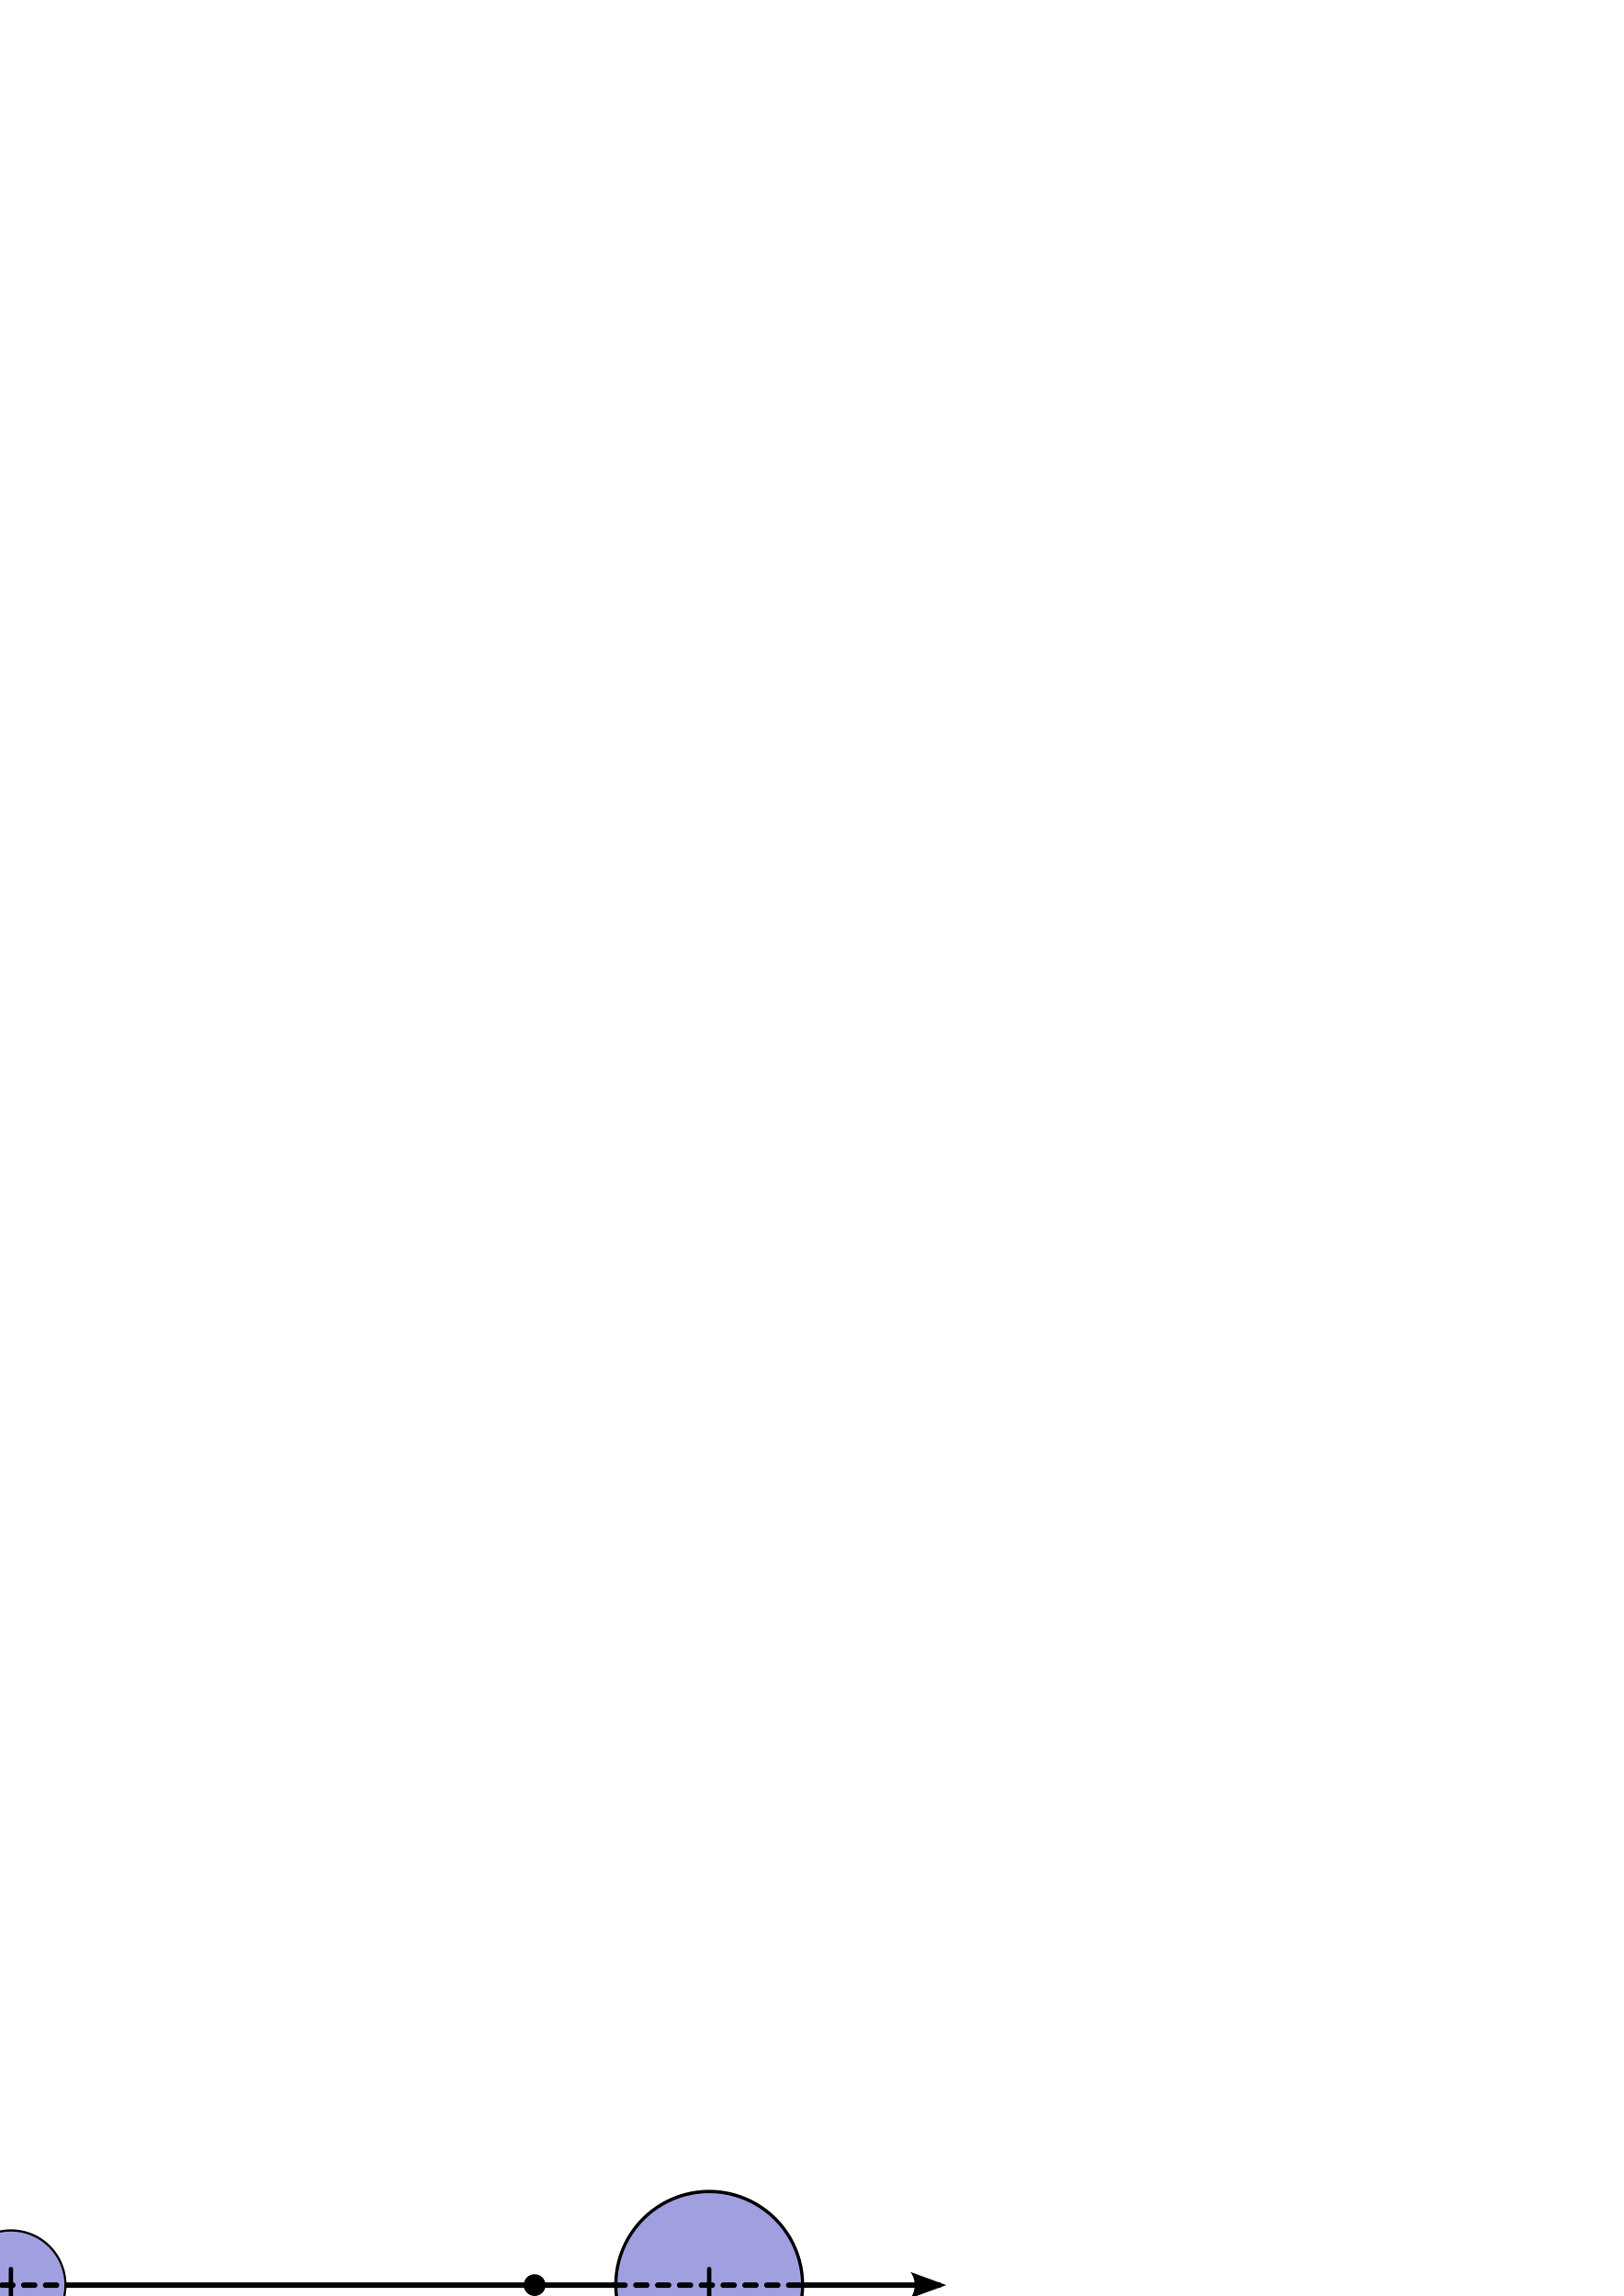
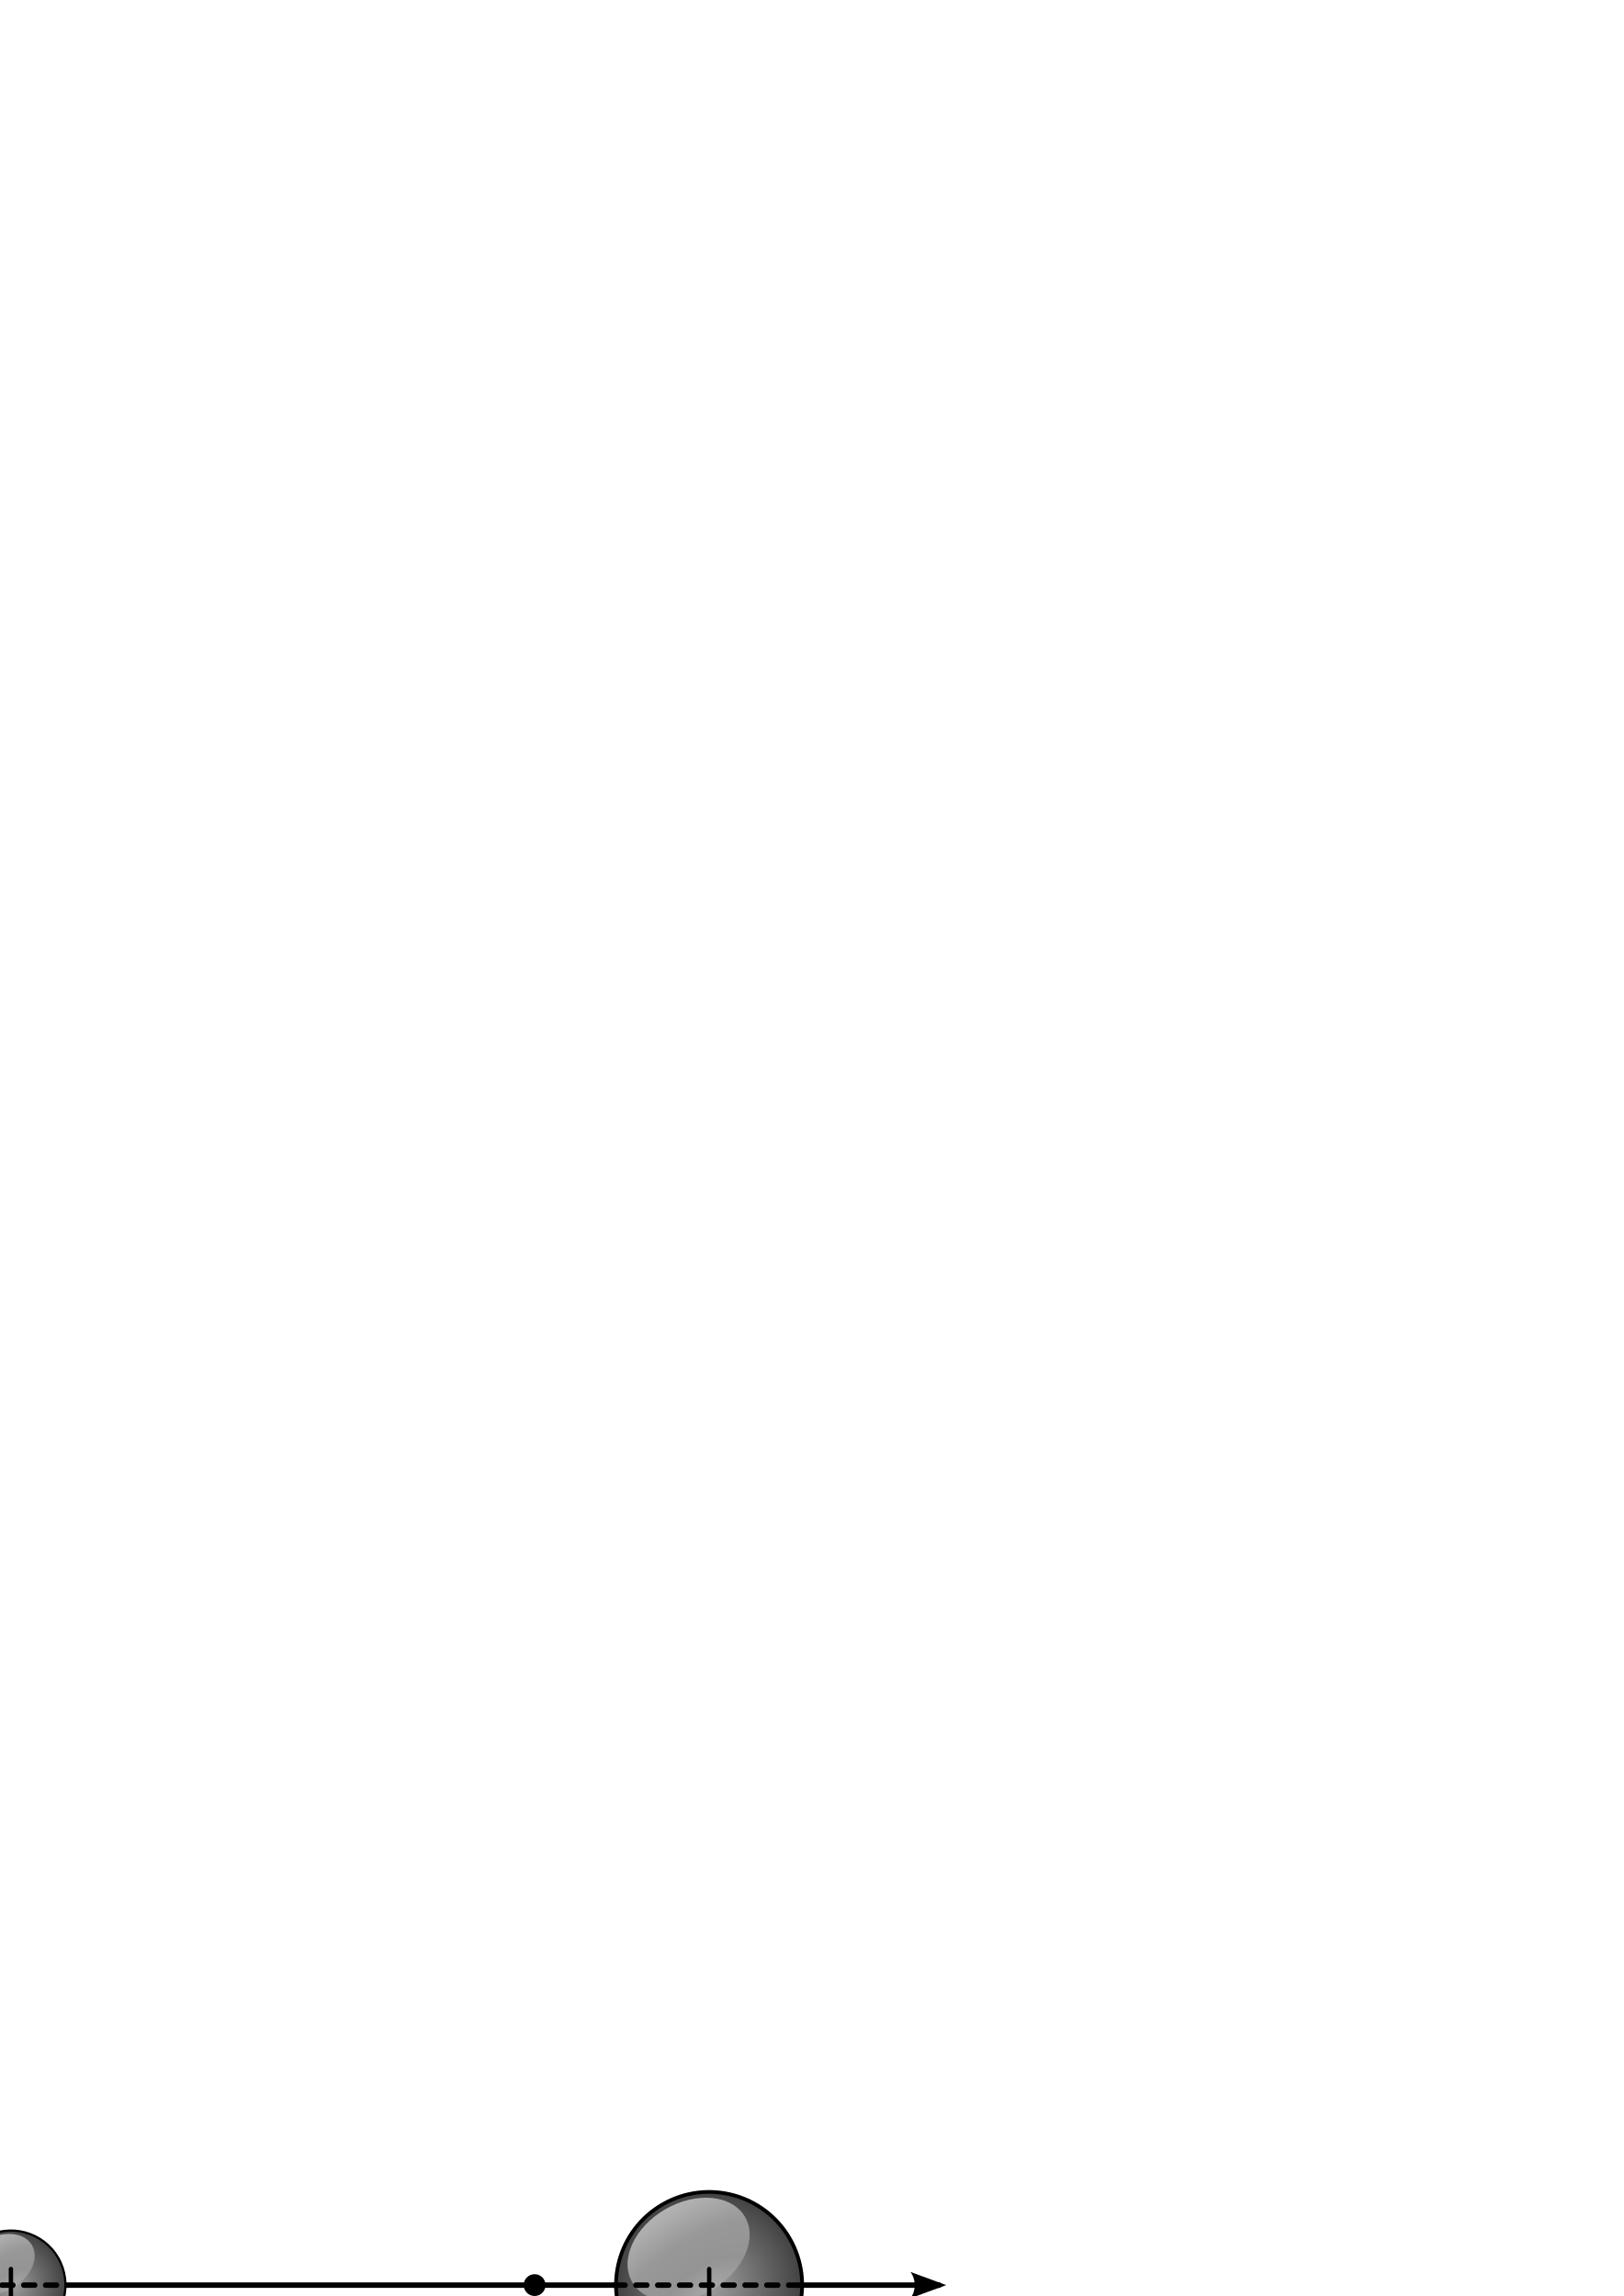
- <svg xmlns="http://www.w3.org/2000/svg" width="744.094" height="1052.362" id="svg1307">
+ <svg xmlns="http://www.w3.org/2000/svg" xmlns:xlink="http://www.w3.org/1999/xlink" width="744.094" height="1052.362" id="svg1307">
  <defs id="defs1309">
+     <linearGradient id="linearGradient15089">
+       <stop id="stop15091" offset="0" style="stop-color:#a8a8a8;stop-opacity:1;" />
+       <stop style="stop-color:#949494;stop-opacity:1;" offset="0.23" id="stop15093" />
+       <stop id="stop15095" offset="0.513" style="stop-color:#989898;stop-opacity:1;" />
+       <stop style="stop-color:#c0c0c0;stop-opacity:1;" offset="1" id="stop15097" />
+     </linearGradient>
+     <radialGradient xlink:href="#linearGradient15089" id="radialGradient15125" gradientUnits="userSpaceOnUse" gradientTransform="matrix(3.142857,5.7364758e-8,-5.0775462e-8,1.021493,454.8215,-20.17893)" cx="-212.25" cy="496.862" fx="-212.25" fy="496.862" r="16.75" />
+     <linearGradient id="linearGradient15079">
+       <stop style="stop-color:#a0a0a0;stop-opacity:1;" offset="0" id="stop15081" />
+       <stop id="stop15083" offset="0.33" style="stop-color:#808080;stop-opacity:1;" />
+       <stop style="stop-color:#606060;stop-opacity:1;" offset="0.66" id="stop15085" />
+       <stop id="stop15087" offset="1" style="stop-color:#404040;stop-opacity:1;" />
+     </linearGradient>
+     <radialGradient xlink:href="#linearGradient15079" id="radialGradient15123" gradientUnits="userSpaceOnUse" gradientTransform="matrix(1,0,0,1.019604,0,-8.027913)" cx="-17.143" cy="409.505" fx="-17.143" fy="409.505" r="145.743" />
+     <linearGradient id="linearGradient4009">
+       <stop id="stop4011" offset="0" style="stop-color:#000000;stop-opacity:1" />
+       <stop id="stop4013" offset="1" style="stop-color:#ffffff;stop-opacity:1;" />
+     </linearGradient>
+     <radialGradient xlink:href="#linearGradient4009" id="radialGradient15121" gradientUnits="userSpaceOnUse" gradientTransform="matrix(0.8794989,5.0530036e-6,-9.9064946e-8,1,33.2239,-1.3931853e-3)" cx="275.714" cy="333.791" fx="275.714" fy="333.791" r="98.571" />
    <marker orient="auto" refY="0.0" refX="0.0" id="Arrow2Mend" style="overflow:visible;">
      <path id="path3106" style="font-size:12.0;fill-rule:evenodd;stroke-width:0.625;stroke-linejoin:round;" d="M 8.719,4.034 L -2.207,0.016 L 8.719,-4.002 C 6.973,-1.63 6.983,1.616 8.719,4.034 z " transform="scale(0.6) rotate(180) translate(0,0)" />
    </marker>
    <marker orient="auto" refY="0.0" refX="0.0" id="Arrow2Mstart" style="overflow:visible">
      <path id="path2357" style="font-size:12.0;fill-rule:evenodd;stroke-width:0.625;stroke-linejoin:round" d="M 8.719,4.034 L -2.207,0.016 L 8.719,-4.002 C 6.973,-1.63 6.983,1.616 8.719,4.034 z " transform="scale(0.6) translate(-5,0)" />
    </marker>
    <marker orient="auto" refY="0.0" refX="0.0" id="Arrow1Lstart" style="overflow:visible">
      <path id="path2381" d="M 0.0,0.0 L 5.0,-5.0 L -12.5,0.0 L 5.0,5.0 L 0.0,0.0 z " style="fill-rule:evenodd;stroke:#000000;stroke-width:1.0pt;marker-start:none" transform="scale(0.8)" />
    </marker>
    <marker orient="auto" refY="0.0" refX="0.0" id="Arrow1Mend" style="overflow:visible;">
      <path id="path2372" d="M 0.0,0.0 L 5.0,-5.0 L -12.5,0.0 L 5.0,5.0 L 0.0,0.0 z " style="fill-rule:evenodd;stroke:#000000;stroke-width:1.0pt;marker-start:none;" transform="scale(0.4) rotate(180)" />
    </marker>
+     <radialGradient xlink:href="#linearGradient4009" id="radialGradient16712" gradientUnits="userSpaceOnUse" gradientTransform="matrix(0.8794989,5.0530036e-6,-9.9064946e-8,1,33.2239,-1.3931853e-3)" cx="275.714" cy="333.791" fx="275.714" fy="333.791" r="98.571" />
+     <radialGradient xlink:href="#linearGradient15079" id="radialGradient16714" gradientUnits="userSpaceOnUse" gradientTransform="matrix(1,0,0,1.019604,0,-8.027913)" cx="-17.143" cy="409.505" fx="-17.143" fy="409.505" r="145.743" />
+     <radialGradient xlink:href="#linearGradient15089" id="radialGradient16716" gradientUnits="userSpaceOnUse" gradientTransform="matrix(3.142857,5.7364758e-8,-5.0775462e-8,1.021493,454.8215,-20.17893)" cx="-212.25" cy="496.862" fx="-212.25" fy="496.862" r="16.75" />
  </defs>
  <g id="layer1">
    <path style="fill:none;fill-opacity:0.75;fill-rule:evenodd;stroke:#000000;stroke-width:2.5;stroke-linecap:round;stroke-linejoin:miter;marker-end:url(#Arrow2Mend);stroke-miterlimit:4;stroke-dasharray:none;stroke-opacity:1" d="M -64.329,1047.386 L 430.318,1047.386" id="path7611" />
-     <g id="g2195">
-       <path transform="matrix(0.2455698,0,0,0.2582727,341.1375,915.771)" d="M 108.571 509.505 A 174.286 165.714 0 1 1  -240,509.505 A 174.286 165.714 0 1 1  108.571 509.505 z" id="path2668" style="fill:#a0a0e0;fill-opacity:1;fill-rule:nonzero;stroke:#000000;stroke-width:5.956;stroke-linecap:round;stroke-linejoin:round;stroke-miterlimit:4;stroke-dasharray:none;stroke-dashoffset:0;stroke-opacity:1" />
-       <path transform="matrix(0.143442,0,0,0.150862,14.42619,970.4973)" d="M 108.571 509.505 A 174.286 165.714 0 1 1  -240,509.505 A 174.286 165.714 0 1 1  108.571 509.505 z" id="path2676" style="fill:#a0a0e0;fill-opacity:1;fill-rule:nonzero;stroke:#000000;stroke-width:6.798;stroke-linecap:round;stroke-linejoin:round;stroke-miterlimit:4;stroke-dasharray:none;stroke-dashoffset:0;stroke-opacity:1" />
+     <g id="g15111" transform="translate(71,86.00127)">
+       <path style="fill:url(#radialGradient15121);fill-opacity:1;fill-rule:nonzero;stroke:none;stroke-width:0;stroke-miterlimit:4;stroke-dasharray:none;stroke-dashoffset:0;stroke-opacity:1" id="path15113" d="M 374.286,333.791 A 98.571,98.571 0 1 1 177.143,333.791 A 98.571,98.571 0 1 1 374.286,333.791 z" transform="matrix(0.2028986,0,0,5.0724639e-2,-121.942,966.932)" />
+       <g id="g15115">
+         <path style="fill:url(#radialGradient15123);fill-opacity:1;stroke:#000000;stroke-width:5.771;stroke-linecap:round;stroke-linejoin:round;stroke-miterlimit:4;stroke-dasharray:none;stroke-dashoffset:0;stroke-opacity:1" id="path15117" d="M 125.714,409.505 A 142.857,145.714 0 1 1 -160,409.505 A 142.857,145.714 0 1 1 125.714,409.505 z" transform="matrix(0.1515544,-8.7499982e-2,8.5784283e-2,0.1485828,-98.53102,899.0168)" />
+         <path style="fill:url(#radialGradient15125);fill-opacity:1;stroke:none;stroke-width:0;stroke-linecap:round;stroke-linejoin:round;stroke-miterlimit:4;stroke-dasharray:none;stroke-dashoffset:0;stroke-opacity:1" id="path15119" d="M -195.5,480.112 A 16.75,7.25 0 1 1 -229,480.112 A 16.75,7.25 0 1 1 -195.5,480.112 z" transform="matrix(0.9048026,-0.5223879,0.8620688,1.493147,-293.3454,124.0809)" />
+       </g>
+     </g>
+     <g id="g16702" transform="matrix(1.705799,0,0,1.705799,437.5335,-592.5783)">
+       <path style="fill:url(#radialGradient16712);fill-opacity:1;fill-rule:nonzero;stroke:none;stroke-width:0;stroke-miterlimit:4;stroke-dasharray:none;stroke-dashoffset:0;stroke-opacity:1" id="path16704" d="M 374.286,333.791 A 98.571,98.571 0 1 1 177.143,333.791 A 98.571,98.571 0 1 1 374.286,333.791 z" transform="matrix(0.2028986,0,0,5.0724639e-2,-121.942,966.932)" />
+       <g id="g16706">
+         <path style="fill:url(#radialGradient16714);fill-opacity:1;stroke:#000000;stroke-width:5.771;stroke-linecap:round;stroke-linejoin:round;stroke-miterlimit:4;stroke-dasharray:none;stroke-dashoffset:0;stroke-opacity:1" id="path16708" d="M 125.714,409.505 A 142.857,145.714 0 1 1 -160,409.505 A 142.857,145.714 0 1 1 125.714,409.505 z" transform="matrix(0.1515544,-8.7499982e-2,8.5784283e-2,0.1485828,-98.53102,899.0168)" />
+         <path style="fill:url(#radialGradient16716);fill-opacity:1;stroke:none;stroke-width:0;stroke-linecap:round;stroke-linejoin:round;stroke-miterlimit:4;stroke-dasharray:none;stroke-dashoffset:0;stroke-opacity:1" id="path16710" d="M -195.5,480.112 A 16.75,7.25 0 1 1 -229,480.112 A 16.75,7.25 0 1 1 -195.5,480.112 z" transform="matrix(0.9048026,-0.5223879,0.8620688,1.493147,-293.3454,124.0809)" />
+       </g>
    </g>
    <path style="fill:#000000;fill-opacity:1;fill-rule:nonzero;stroke:#000000;stroke-width:0;stroke-linecap:round;stroke-linejoin:round;stroke-miterlimit:4;stroke-dasharray:none;stroke-dashoffset:0;stroke-opacity:1" id="path5918" d="M 125 912.862 A 16 11.5 0 1 1  93,912.862 A 16 11.5 0 1 1  125 912.862 z" transform="matrix(0,0.3125,-0.434783,0,641.897,1013.3)" />
    <path style="fill:none;fill-opacity:0.75;fill-rule:evenodd;stroke:#000000;stroke-width:2;stroke-linecap:round;stroke-linejoin:miter;marker-end:url(#Arrow1Mend);stroke-miterlimit:4;stroke-dasharray:none;stroke-opacity:1" d="M 191.289,1101.073 L 228.429,1063.933" id="path3184" />
    <text xml:space="preserve" style="font-size:12px;font-style:normal;font-weight:normal;fill:#000000;fill-opacity:1;stroke:none;stroke-width:1px;stroke-linecap:butt;stroke-linejoin:miter;stroke-opacity:1;font-family:Bitstream Vera Sans" x="432.539" y="1082.349" id="text3221">
      <tspan id="tspan3223" x="432.539" y="1082.349">r</tspan>
    </text>
    <text xml:space="preserve" style="font-size:12px;font-style:normal;font-weight:normal;fill:#000000;fill-opacity:1;stroke:none;stroke-width:1px;stroke-linecap:butt;stroke-linejoin:miter;stroke-opacity:1;font-family:Bitstream Vera Sans" x="5.654" y="1113.362" id="text3225">
      <tspan id="tspan3227" x="5.654" y="1113.362">x1</tspan>
    </text>
    <text xml:space="preserve" style="font-size:12px;font-style:normal;font-weight:normal;fill:#000000;fill-opacity:1;stroke:none;stroke-width:1px;stroke-linecap:butt;stroke-linejoin:miter;stroke-opacity:1;font-family:Bitstream Vera Sans" x="325.654" y="1113.441" id="text3229">
      <tspan id="tspan3231" x="325.654" y="1113.441">x2</tspan>
    </text>
    <text xml:space="preserve" style="font-size:12px;font-style:normal;font-weight:normal;fill:#000000;fill-opacity:1;stroke:none;stroke-width:1px;stroke-linecap:butt;stroke-linejoin:miter;stroke-opacity:1;font-family:Bitstream Vera Sans" x="188" y="1122.264" id="text3233">
      <tspan id="tspan3235" x="188" y="1122.264">c</tspan>
    </text>
    <path style="fill:none;fill-rule:evenodd;stroke:#000000;stroke-width:2;stroke-linecap:round;stroke-linejoin:miter;stroke-miterlimit:4;stroke-dasharray:none;stroke-opacity:1" d="M 5,1039.991 L 5,1054.733" id="path3243" />
    <path style="fill:none;fill-rule:evenodd;stroke:#000000;stroke-width:2;stroke-linecap:round;stroke-linejoin:miter;stroke-miterlimit:4;stroke-dasharray:none;stroke-opacity:1" d="M 325,1039.991 L 325,1054.733" id="path4214" />
    <path style="fill:none;fill-opacity:0.75;fill-rule:evenodd;stroke:#000000;stroke-width:2.5;stroke-linecap:round;stroke-linejoin:miter;marker-end:none;stroke-miterlimit:4;stroke-dasharray:5, 5;stroke-dashoffset:0;stroke-opacity:1" d="M 281.428,1047.386 L 368.403,1047.386 M -19.092,1047.386 L 30.406,1047.386" id="path4216" />
  </g>
</svg>
